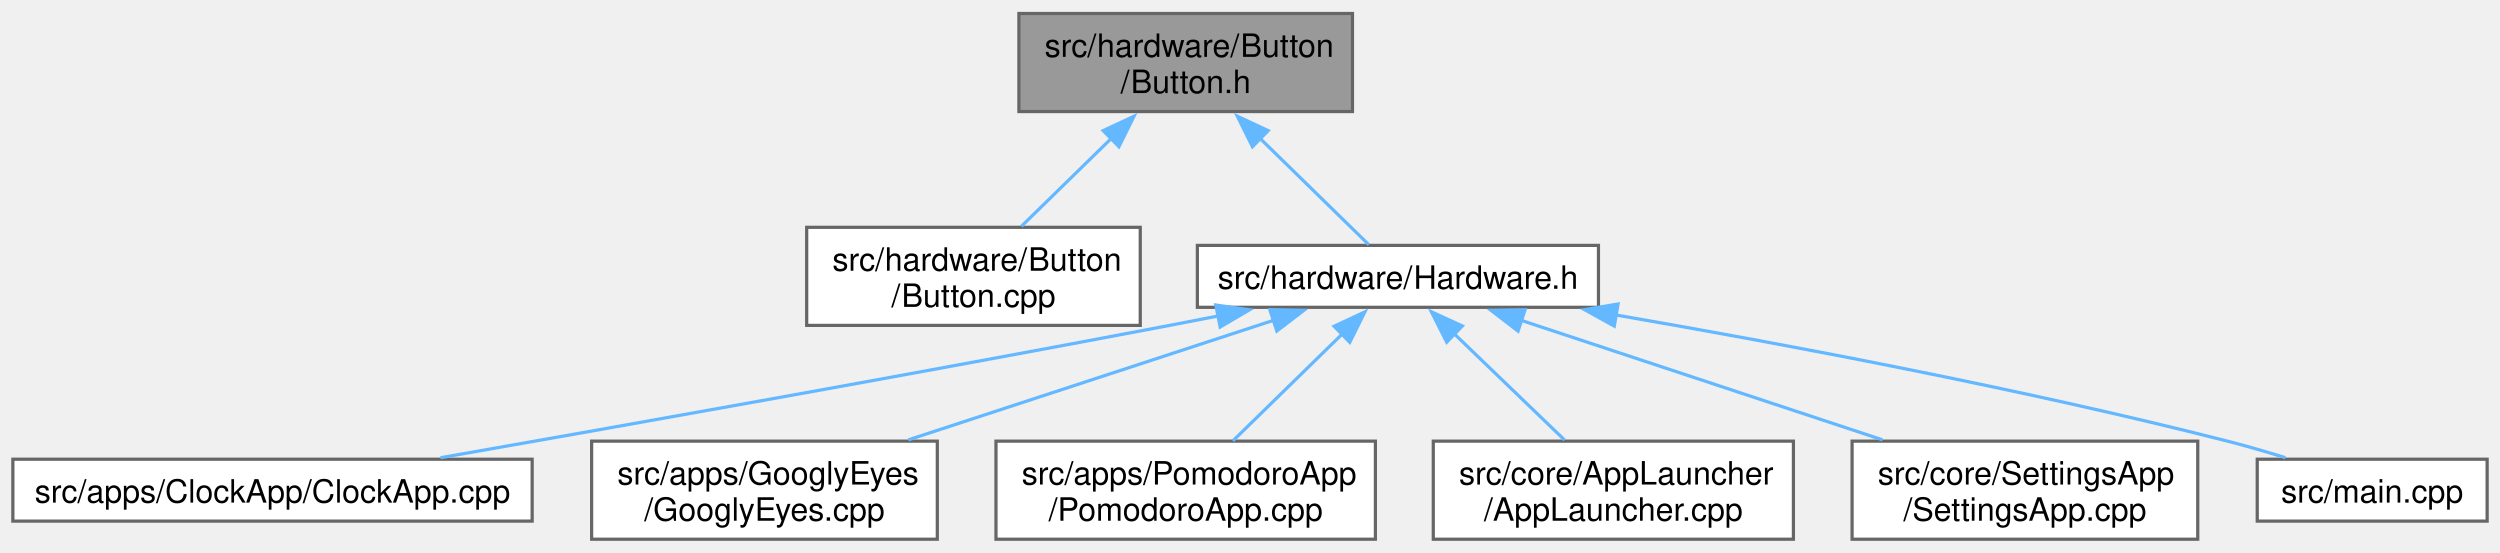
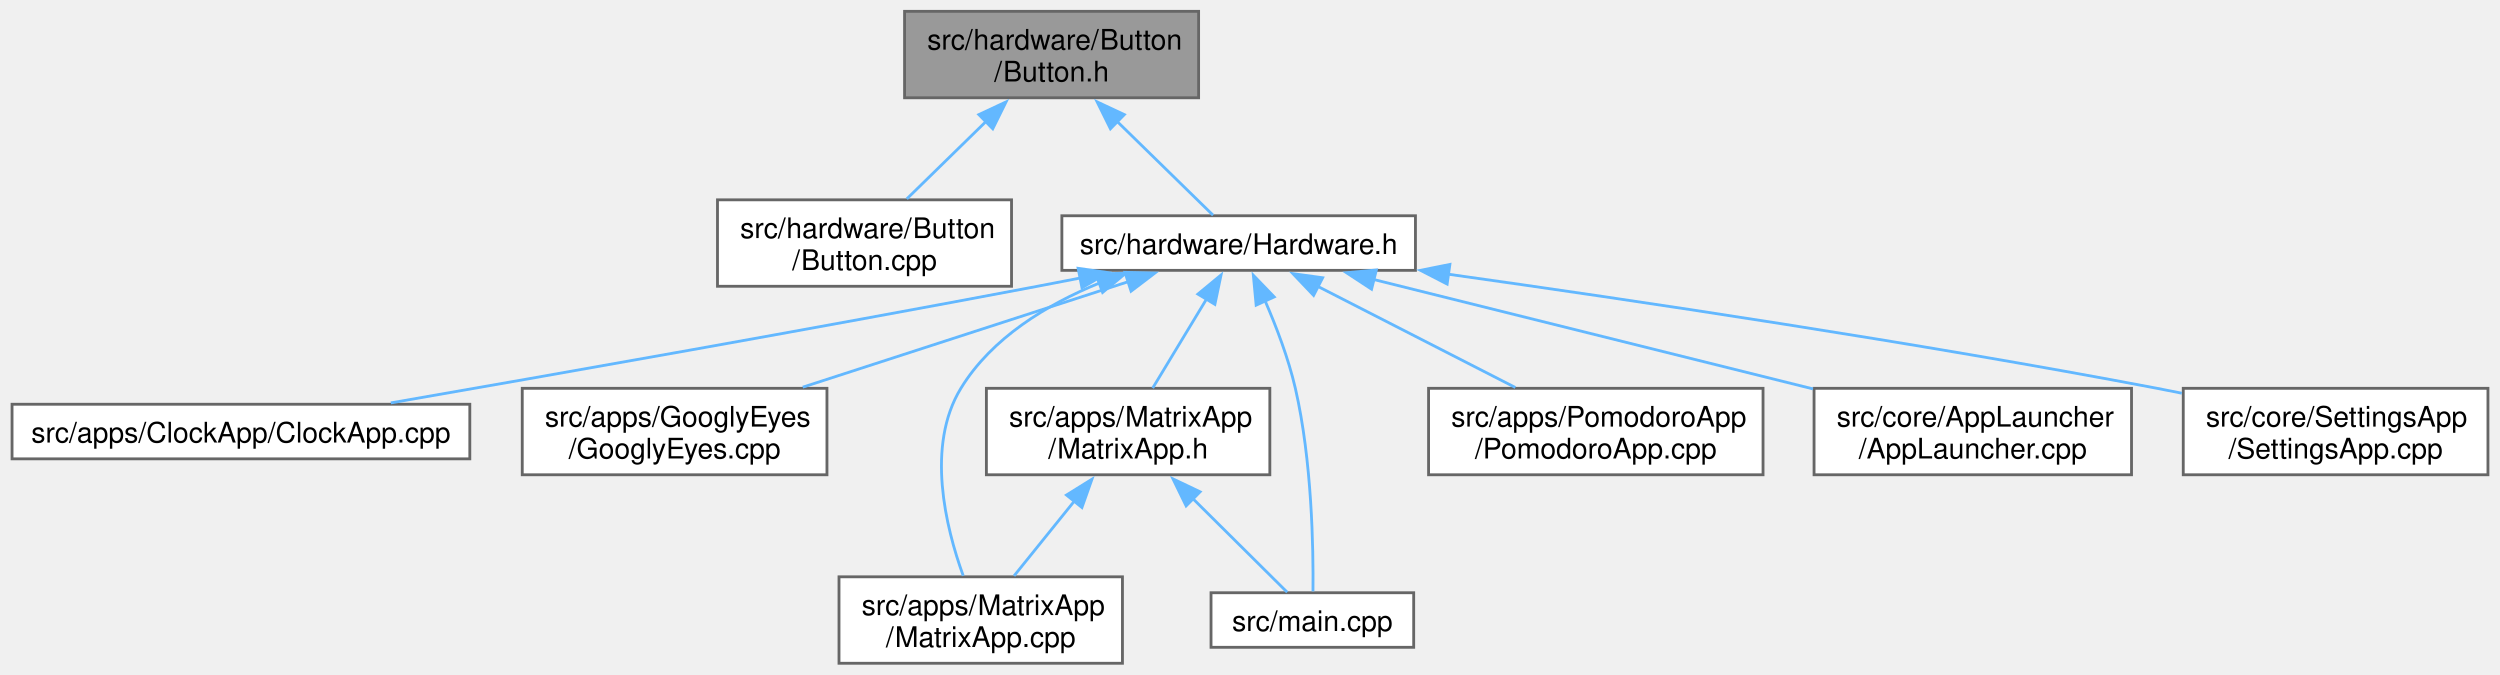
- <svg xmlns="http://www.w3.org/2000/svg" xmlns:xlink="http://www.w3.org/1999/xlink" width="778pt" height="172pt" viewBox="0.00 0.00 777.50 171.50">
-   <g id="graph0" class="graph" transform="scale(1 1) rotate(0) translate(4 167.5)">
+ <svg xmlns="http://www.w3.org/2000/svg" xmlns:xlink="http://www.w3.org/1999/xlink" width="882pt" height="238pt" viewBox="0.00 0.00 881.50 238.00">
+   <g id="graph0" class="graph" transform="scale(1 1) rotate(0) translate(4 234)">
    <g id="Node000001" class="node">
      <g id="a_Node000001">
        <a xlink:title=" ">
-           <polygon fill="#999999" stroke="#666666" points="416.62,-163.5 312.88,-163.5 312.88,-133 416.62,-133 416.62,-163.5" />
-           <text text-anchor="start" x="320.88" y="-150" font-family="Helvetica,sans-Serif" font-size="10.00">src/hardware/Button</text>
-           <text text-anchor="middle" x="364.75" y="-138.75" font-family="Helvetica,sans-Serif" font-size="10.00">/Button.h</text>
+           <polygon fill="#999999" stroke="#666666" points="418.62,-230 314.88,-230 314.88,-199.5 418.62,-199.5 418.62,-230" />
+           <text text-anchor="start" x="322.88" y="-216.5" font-family="Helvetica,sans-Serif" font-size="10.00">src/hardware/Button</text>
+           <text text-anchor="middle" x="366.75" y="-205.25" font-family="Helvetica,sans-Serif" font-size="10.00">/Button.h</text>
        </a>
      </g>
    </g>
    <g id="Node000002" class="node">
      <g id="a_Node000002">
        <a xlink:href="Button_8cpp.html" target="_top" xlink:title=" ">
-           <polygon fill="white" stroke="#666666" points="350.62,-97 246.88,-97 246.88,-66.5 350.62,-66.5 350.62,-97" />
-           <text text-anchor="start" x="254.88" y="-83.5" font-family="Helvetica,sans-Serif" font-size="10.00">src/hardware/Button</text>
-           <text text-anchor="middle" x="298.75" y="-72.25" font-family="Helvetica,sans-Serif" font-size="10.00">/Button.cpp</text>
+           <polygon fill="white" stroke="#666666" points="352.62,-163.5 248.88,-163.5 248.88,-133 352.62,-133 352.62,-163.5" />
+           <text text-anchor="start" x="256.88" y="-150" font-family="Helvetica,sans-Serif" font-size="10.00">src/hardware/Button</text>
+           <text text-anchor="middle" x="300.75" y="-138.75" font-family="Helvetica,sans-Serif" font-size="10.00">/Button.cpp</text>
        </a>
      </g>
    </g>
    <g id="edge1_Node000001_Node000002" class="edge">
      <g id="a_edge1_Node000001_Node000002">
        <a xlink:title=" ">
-           <path fill="none" stroke="#63b8ff" d="M341.66,-124.69C332.37,-115.61 321.93,-105.4 313.67,-97.33" />
-           <polygon fill="#63b8ff" stroke="#63b8ff" points="339.09,-127.07 348.69,-131.56 343.99,-122.06 339.09,-127.07" />
+           <path fill="none" stroke="#63b8ff" d="M343.66,-191.19C334.37,-182.11 323.93,-171.9 315.67,-163.83" />
+           <polygon fill="#63b8ff" stroke="#63b8ff" points="341.09,-193.57 350.69,-198.06 345.99,-188.56 341.09,-193.57" />
        </a>
      </g>
    </g>
    <g id="Node000003" class="node">
      <g id="a_Node000003">
        <a xlink:href="Hardware_8h.html" target="_top" xlink:title=" ">
-           <polygon fill="white" stroke="#666666" points="493.12,-91.38 368.38,-91.38 368.38,-72.12 493.12,-72.12 493.12,-91.38" />
-           <text text-anchor="middle" x="430.75" y="-77.88" font-family="Helvetica,sans-Serif" font-size="10.00">src/hardware/Hardware.h</text>
+           <polygon fill="white" stroke="#666666" points="495.12,-157.88 370.38,-157.88 370.38,-138.62 495.12,-138.62 495.12,-157.88" />
+           <text text-anchor="middle" x="432.75" y="-144.38" font-family="Helvetica,sans-Serif" font-size="10.00">src/hardware/Hardware.h</text>
        </a>
      </g>
    </g>
    <g id="edge2_Node000001_Node000003" class="edge">
      <g id="a_edge2_Node000001_Node000003">
        <a xlink:title=" ">
-           <path fill="none" stroke="#63b8ff" d="M387.82,-124.71C399.51,-113.28 413.03,-100.07 421.72,-91.57" />
-           <polygon fill="#63b8ff" stroke="#63b8ff" points="385.51,-122.06 380.81,-131.56 390.41,-127.07 385.51,-122.06" />
+           <path fill="none" stroke="#63b8ff" d="M389.82,-191.21C401.51,-179.78 415.03,-166.57 423.72,-158.07" />
+           <polygon fill="#63b8ff" stroke="#63b8ff" points="387.51,-188.56 382.81,-198.06 392.41,-193.57 387.51,-188.56" />
        </a>
      </g>
    </g>
    <g id="Node000004" class="node">
      <g id="a_Node000004">
        <a xlink:href="ClockApp_8cpp.html" target="_top" xlink:title=" ">
-           <polygon fill="white" stroke="#666666" points="161.5,-24.88 0,-24.88 0,-5.63 161.5,-5.63 161.5,-24.88" />
-           <text text-anchor="middle" x="80.75" y="-11.38" font-family="Helvetica,sans-Serif" font-size="10.00">src/apps/ClockApp/ClockApp.cpp</text>
+           <polygon fill="white" stroke="#666666" points="161.5,-91.38 0,-91.38 0,-72.12 161.5,-72.12 161.5,-91.38" />
+           <text text-anchor="middle" x="80.75" y="-77.88" font-family="Helvetica,sans-Serif" font-size="10.00">src/apps/ClockApp/ClockApp.cpp</text>
        </a>
      </g>
    </g>
    <g id="edge3_Node000003_Node000004" class="edge">
      <g id="a_edge3_Node000003_Node000004">
        <a xlink:title=" ">
-           <path fill="none" stroke="#63b8ff" d="M374.92,-69.44C369.79,-68.43 364.68,-67.44 359.75,-66.5 280.82,-51.47 189.1,-35.18 133,-25.34" />
-           <polygon fill="#63b8ff" stroke="#63b8ff" points="374.11,-72.84 384.6,-71.35 375.47,-65.98 374.11,-72.84" />
+           <path fill="none" stroke="#63b8ff" d="M376.92,-135.93C371.79,-134.92 366.68,-133.93 361.75,-133 282.39,-117.94 190.17,-101.69 133.64,-91.86" />
+           <polygon fill="#63b8ff" stroke="#63b8ff" points="376.11,-139.34 386.6,-137.84 377.47,-132.47 376.11,-139.34" />
        </a>
      </g>
    </g>
    <g id="Node000005" class="node">
      <g id="a_Node000005">
        <a xlink:href="GooglyEyes_8cpp.html" target="_top" xlink:title=" ">
-           <polygon fill="white" stroke="#666666" points="287.5,-30.5 180,-30.5 180,0 287.5,0 287.5,-30.5" />
-           <text text-anchor="start" x="188" y="-17" font-family="Helvetica,sans-Serif" font-size="10.00">src/apps/GooglyEyes</text>
-           <text text-anchor="middle" x="233.75" y="-5.75" font-family="Helvetica,sans-Serif" font-size="10.00">/GooglyEyes.cpp</text>
+           <polygon fill="white" stroke="#666666" points="287.5,-97 180,-97 180,-66.5 287.5,-66.5 287.5,-97" />
+           <text text-anchor="start" x="188" y="-83.5" font-family="Helvetica,sans-Serif" font-size="10.00">src/apps/GooglyEyes</text>
+           <text text-anchor="middle" x="233.75" y="-72.25" font-family="Helvetica,sans-Serif" font-size="10.00">/GooglyEyes.cpp</text>
        </a>
      </g>
    </g>
    <g id="edge4_Node000003_Node000005" class="edge">
      <g id="a_edge4_Node000003_Node000005">
        <a xlink:title=" ">
-           <path fill="none" stroke="#63b8ff" d="M392.03,-68.07C359.41,-57.39 312.71,-42.1 278.49,-30.9" />
-           <polygon fill="#63b8ff" stroke="#63b8ff" points="390.91,-71.39 401.5,-71.17 393.09,-64.74 390.91,-71.39" />
+           <path fill="none" stroke="#63b8ff" d="M394.07,-134.71C361.1,-124.03 313.66,-108.65 278.95,-97.4" />
+           <polygon fill="#63b8ff" stroke="#63b8ff" points="392.63,-137.92 403.22,-137.68 394.79,-131.27 392.63,-137.92" />
        </a>
      </g>
    </g>
    <g id="Node000006" class="node">
      <g id="a_Node000006">
-         <a xlink:href="PomodoroApp_8cpp.html" target="_top" xlink:title=" ">
-           <polygon fill="white" stroke="#666666" points="423.75,-30.5 305.75,-30.5 305.75,0 423.75,0 423.75,-30.5" />
-           <text text-anchor="start" x="313.75" y="-17" font-family="Helvetica,sans-Serif" font-size="10.00">src/apps/PomodoroApp</text>
-           <text text-anchor="middle" x="364.75" y="-5.75" font-family="Helvetica,sans-Serif" font-size="10.00">/PomodoroApp.cpp</text>
+         <a xlink:href="MatrixApp_8cpp.html" target="_top" xlink:title=" ">
+           <polygon fill="white" stroke="#666666" points="391.75,-30.5 291.75,-30.5 291.75,0 391.75,0 391.75,-30.5" />
+           <text text-anchor="start" x="299.75" y="-17" font-family="Helvetica,sans-Serif" font-size="10.00">src/apps/MatrixApp</text>
+           <text text-anchor="middle" x="341.75" y="-5.75" font-family="Helvetica,sans-Serif" font-size="10.00">/MatrixApp.cpp</text>
        </a>
      </g>
    </g>
    <g id="edge5_Node000003_Node000006" class="edge">
      <g id="a_edge5_Node000003_Node000006">
        <a xlink:title=" ">
-           <path fill="none" stroke="#63b8ff" d="M413.48,-63.87C402.9,-53.53 389.5,-40.43 379.43,-30.59" />
-           <polygon fill="#63b8ff" stroke="#63b8ff" points="410.89,-66.24 420.49,-70.72 415.78,-61.23 410.89,-66.24" />
+           <path fill="none" stroke="#63b8ff" d="M383.76,-134.2C365.06,-126.57 345.63,-114.81 334.75,-97 322.35,-76.71 329.37,-48.02 335.58,-30.86" />
+           <polygon fill="#63b8ff" stroke="#63b8ff" points="382.31,-137.39 392.9,-137.6 384.75,-130.83 382.31,-137.39" />
        </a>
      </g>
    </g>
    <g id="Node000007" class="node">
      <g id="a_Node000007">
-         <a xlink:href="AppLauncher_8cpp.html" target="_top" xlink:title=" ">
-           <polygon fill="white" stroke="#666666" points="553.75,-30.5 441.75,-30.5 441.75,0 553.75,0 553.75,-30.5" />
-           <text text-anchor="start" x="449.75" y="-17" font-family="Helvetica,sans-Serif" font-size="10.00">src/core/AppLauncher</text>
-           <text text-anchor="middle" x="497.75" y="-5.75" font-family="Helvetica,sans-Serif" font-size="10.00">/AppLauncher.cpp</text>
+         <a xlink:href="MatrixApp_8h.html" target="_top" xlink:title=" ">
+           <polygon fill="white" stroke="#666666" points="443.75,-97 343.75,-97 343.75,-66.5 443.75,-66.5 443.75,-97" />
+           <text text-anchor="start" x="351.75" y="-83.5" font-family="Helvetica,sans-Serif" font-size="10.00">src/apps/MatrixApp</text>
+           <text text-anchor="middle" x="393.75" y="-72.25" font-family="Helvetica,sans-Serif" font-size="10.00">/MatrixApp.h</text>
        </a>
      </g>
    </g>
    <g id="edge6_Node000003_Node000007" class="edge">
      <g id="a_edge6_Node000003_Node000007">
        <a xlink:title=" ">
-           <path fill="none" stroke="#63b8ff" d="M448.22,-63.93C458.89,-53.66 472.38,-40.67 482.59,-30.84" />
-           <polygon fill="#63b8ff" stroke="#63b8ff" points="445.93,-61.27 441.16,-70.73 450.79,-66.32 445.93,-61.27" />
+           <path fill="none" stroke="#63b8ff" d="M421.4,-128.48C415.35,-118.47 408.02,-106.34 402.42,-97.09" />
+           <polygon fill="#63b8ff" stroke="#63b8ff" points="418.37,-130.24 426.54,-136.99 424.36,-126.62 418.37,-130.24" />
        </a>
      </g>
    </g>
    <g id="Node000008" class="node">
      <g id="a_Node000008">
-         <a xlink:href="SettingsApp_8cpp.html" target="_top" xlink:title=" ">
-           <polygon fill="white" stroke="#666666" points="679.5,-30.5 572,-30.5 572,0 679.5,0 679.5,-30.5" />
-           <text text-anchor="start" x="580" y="-17" font-family="Helvetica,sans-Serif" font-size="10.00">src/core/SettingsApp</text>
-           <text text-anchor="middle" x="625.75" y="-5.75" font-family="Helvetica,sans-Serif" font-size="10.00">/SettingsApp.cpp</text>
+         <a xlink:href="main_8cpp.html" target="_top" xlink:title=" ">
+           <polygon fill="white" stroke="#666666" points="494.5,-24.88 423,-24.88 423,-5.63 494.5,-5.63 494.5,-24.88" />
+           <text text-anchor="middle" x="458.75" y="-11.38" font-family="Helvetica,sans-Serif" font-size="10.00">src/main.cpp</text>
        </a>
      </g>
    </g>
-     <g id="edge7_Node000003_Node000008" class="edge">
-       <g id="a_edge7_Node000003_Node000008">
+     <g id="edge12_Node000003_Node000008" class="edge">
+       <g id="a_edge12_Node000003_Node000008">
        <a xlink:title=" ">
-           <path fill="none" stroke="#63b8ff" d="M469.07,-68.07C501.37,-57.39 547.59,-42.1 581.46,-30.9" />
-           <polygon fill="#63b8ff" stroke="#63b8ff" points="468.11,-64.71 459.71,-71.17 470.31,-71.35 468.11,-64.71" />
+           <path fill="none" stroke="#63b8ff" d="M442.03,-127.96C446.02,-118.79 450.32,-107.55 452.75,-97 458.62,-71.52 459.13,-40.44 458.97,-25.35" />
+           <polygon fill="#63b8ff" stroke="#63b8ff" points="438.92,-126.34 437.93,-136.88 445.29,-129.25 438.92,-126.34" />
        </a>
      </g>
    </g>
    <g id="Node000009" class="node">
      <g id="a_Node000009">
-         <a xlink:href="main_8cpp.html" target="_top" xlink:title=" ">
-           <polygon fill="white" stroke="#666666" points="769.5,-24.88 698,-24.88 698,-5.63 769.5,-5.63 769.5,-24.88" />
-           <text text-anchor="middle" x="733.75" y="-11.38" font-family="Helvetica,sans-Serif" font-size="10.00">src/main.cpp</text>
+         <a xlink:href="PomodoroApp_8cpp.html" target="_top" xlink:title=" ">
+           <polygon fill="white" stroke="#666666" points="617.75,-97 499.75,-97 499.75,-66.5 617.75,-66.5 617.75,-97" />
+           <text text-anchor="start" x="507.75" y="-83.5" font-family="Helvetica,sans-Serif" font-size="10.00">src/apps/PomodoroApp</text>
+           <text text-anchor="middle" x="558.75" y="-72.25" font-family="Helvetica,sans-Serif" font-size="10.00">/PomodoroApp.cpp</text>
        </a>
      </g>
    </g>
-     <g id="edge8_Node000003_Node000009" class="edge">
-       <g id="a_edge8_Node000003_Node000009">
+     <g id="edge9_Node000003_Node000009" class="edge">
+       <g id="a_edge9_Node000003_Node000009">
        <a xlink:title=" ">
-           <path fill="none" stroke="#63b8ff" d="M498.43,-69.75C550.75,-60.72 624.79,-46.8 688.75,-30.5 694.63,-29 700.87,-27.18 706.77,-25.35" />
-           <polygon fill="#63b8ff" stroke="#63b8ff" points="498.04,-66.27 488.77,-71.4 499.22,-73.16 498.04,-66.27" />
+           <path fill="none" stroke="#63b8ff" d="M460.62,-132.99C481.34,-122.38 509.53,-107.95 530.37,-97.28" />
+           <polygon fill="#63b8ff" stroke="#63b8ff" points="459.19,-129.78 451.88,-137.46 462.38,-136.01 459.19,-129.78" />
+         </a>
+       </g>
+     </g>
+     <g id="Node000010" class="node">
+       <g id="a_Node000010">
+         <a xlink:href="AppLauncher_8cpp.html" target="_top" xlink:title=" ">
+           <polygon fill="white" stroke="#666666" points="747.75,-97 635.75,-97 635.75,-66.5 747.75,-66.5 747.75,-97" />
+           <text text-anchor="start" x="643.75" y="-83.5" font-family="Helvetica,sans-Serif" font-size="10.00">src/core/AppLauncher</text>
+           <text text-anchor="middle" x="691.75" y="-72.25" font-family="Helvetica,sans-Serif" font-size="10.00">/AppLauncher.cpp</text>
+         </a>
+       </g>
+     </g>
+     <g id="edge10_Node000003_Node000010" class="edge">
+       <g id="a_edge10_Node000003_Node000010">
+         <a xlink:title=" ">
+           <path fill="none" stroke="#63b8ff" d="M480.23,-135.43C523.99,-124.53 589,-108.34 635.38,-96.79" />
+           <polygon fill="#63b8ff" stroke="#63b8ff" points="479.64,-131.97 470.78,-137.78 481.33,-138.76 479.64,-131.97" />
+         </a>
+       </g>
+     </g>
+     <g id="Node000011" class="node">
+       <g id="a_Node000011">
+         <a xlink:href="SettingsApp_8cpp.html" target="_top" xlink:title=" ">
+           <polygon fill="white" stroke="#666666" points="873.5,-97 766,-97 766,-66.5 873.5,-66.5 873.5,-97" />
+           <text text-anchor="start" x="774" y="-83.5" font-family="Helvetica,sans-Serif" font-size="10.00">src/core/SettingsApp</text>
+           <text text-anchor="middle" x="819.75" y="-72.25" font-family="Helvetica,sans-Serif" font-size="10.00">/SettingsApp.cpp</text>
+         </a>
+       </g>
+     </g>
+     <g id="edge11_Node000003_Node000011" class="edge">
+       <g id="a_edge11_Node000003_Node000011">
+         <a xlink:title=" ">
+           <path fill="none" stroke="#63b8ff" d="M506.47,-137.29C572.3,-128.04 671.25,-113.28 756.75,-97 759.61,-96.45 762.55,-95.87 765.5,-95.27" />
+           <polygon fill="#63b8ff" stroke="#63b8ff" points="506.3,-133.78 496.88,-138.63 507.27,-140.71 506.3,-133.78" />
+         </a>
+       </g>
+     </g>
+     <g id="edge7_Node000007_Node000006" class="edge">
+       <g id="a_edge7_Node000007_Node000006">
+         <a xlink:title=" ">
+           <path fill="none" stroke="#63b8ff" d="M374.89,-57.35C367.74,-48.48 359.81,-38.65 353.5,-30.83" />
+           <polygon fill="#63b8ff" stroke="#63b8ff" points="372,-59.35 381,-64.94 377.45,-54.95 372,-59.35" />
+         </a>
+       </g>
+     </g>
+     <g id="edge8_Node000007_Node000008" class="edge">
+       <g id="a_edge8_Node000007_Node000008">
+         <a xlink:title=" ">
+           <path fill="none" stroke="#63b8ff" d="M416.47,-58.21C427.98,-46.78 441.29,-33.57 449.86,-25.07" />
+           <polygon fill="#63b8ff" stroke="#63b8ff" points="414.21,-55.52 409.57,-65.05 419.14,-60.49 414.21,-55.52" />
        </a>
      </g>
    </g>
  </g>
</svg>
